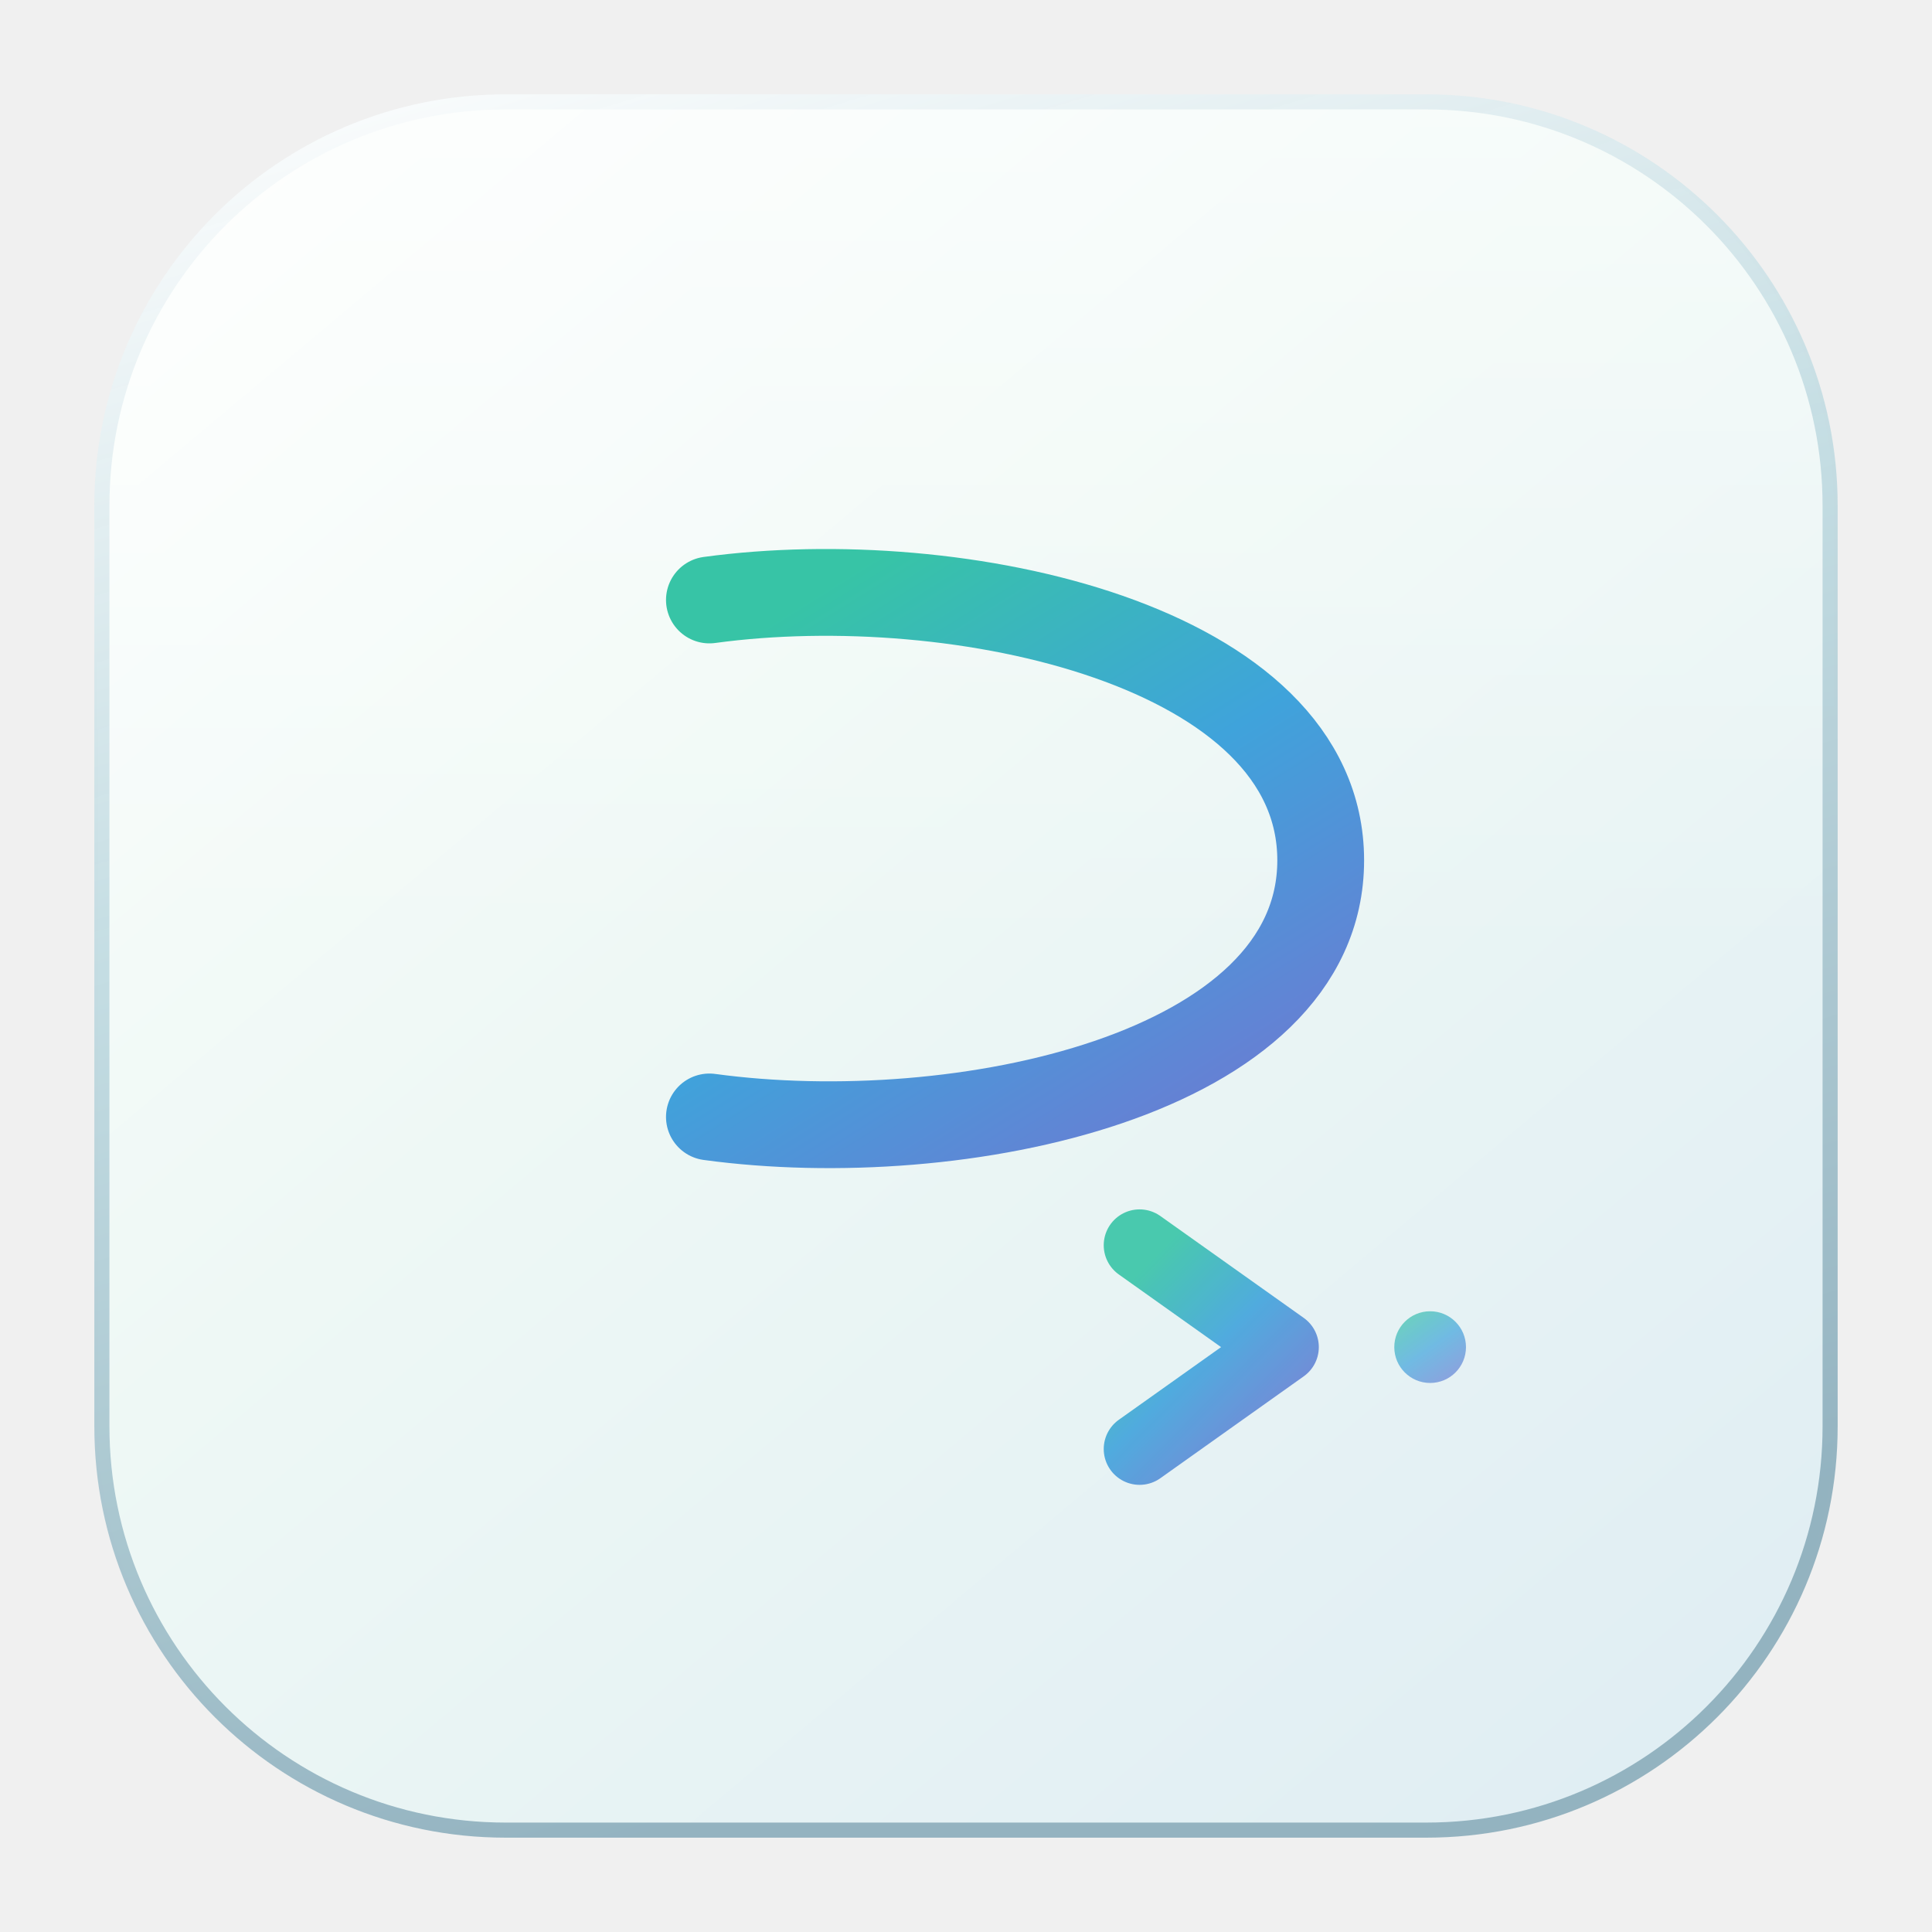
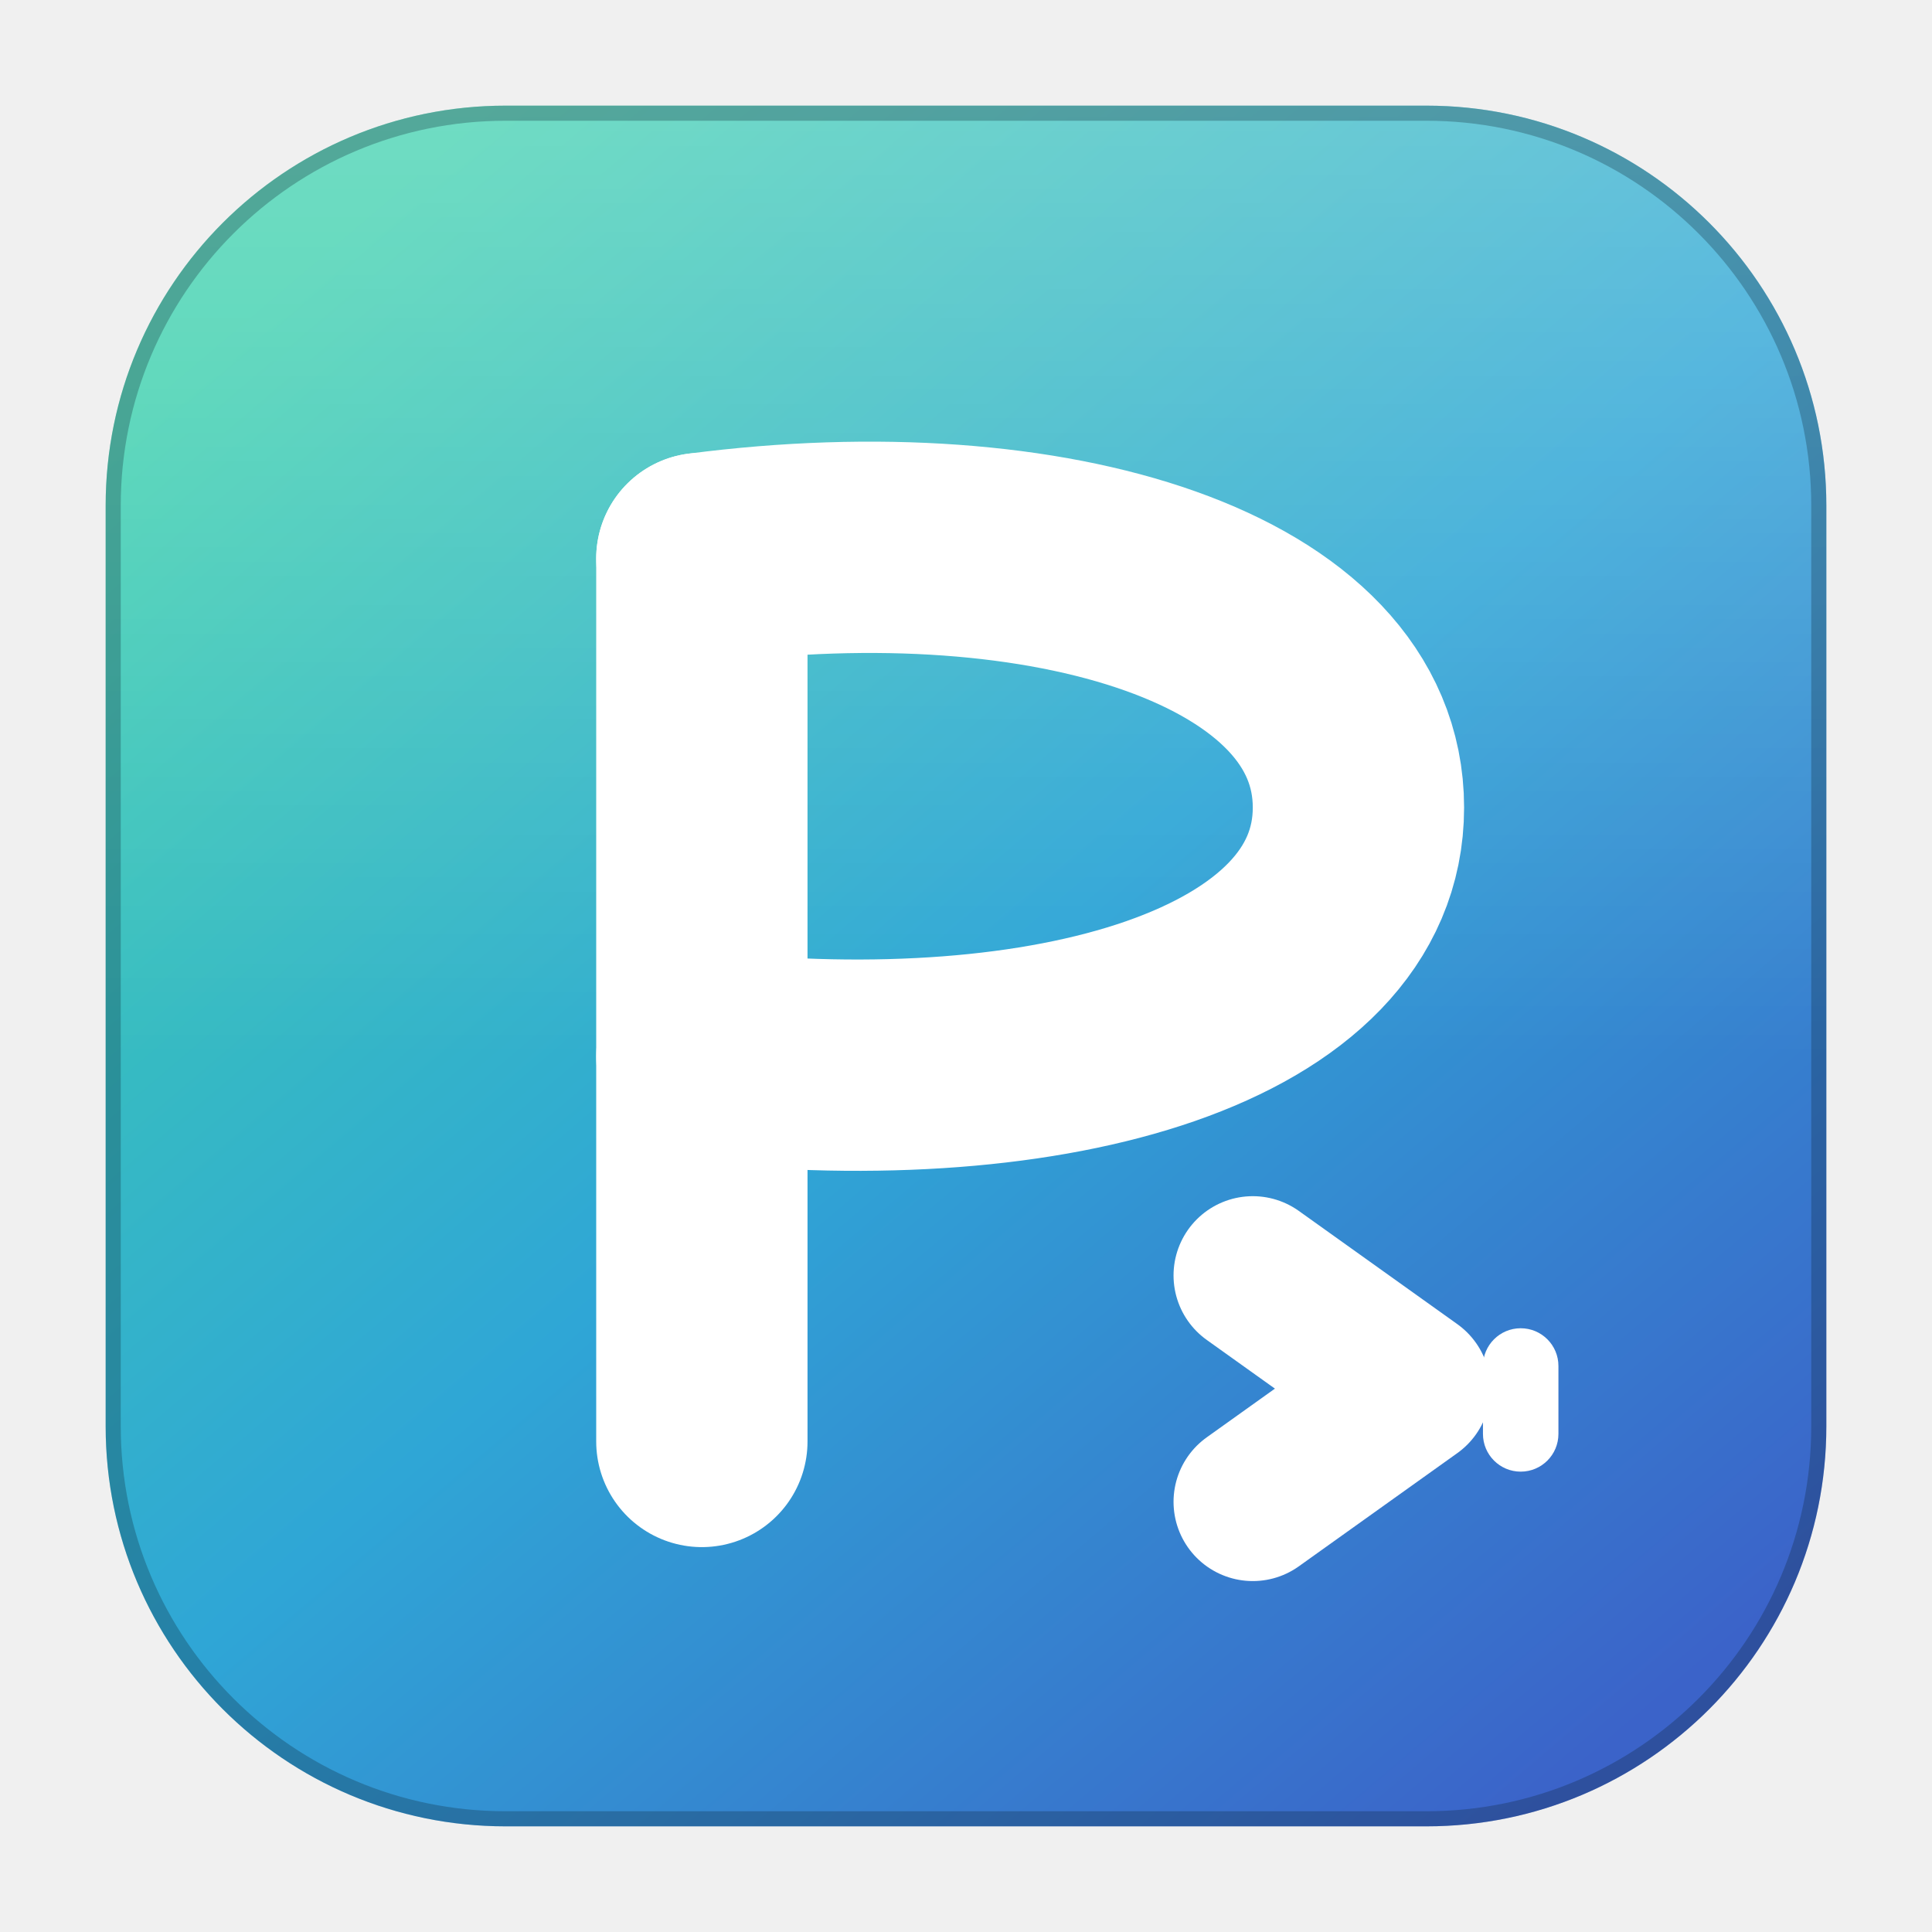
<svg xmlns="http://www.w3.org/2000/svg" width="1024" height="1024" viewBox="0 0 1024 1024">
  <defs>
-     <linearGradient id="bgA" x1="0.08" y1="0" x2="0.92" y2="1">
-       <stop offset="0" stop-color="#FCFEFD" />
-       <stop offset="0.42" stop-color="#EEF8F5" />
-       <stop offset="1" stop-color="#DFEDF3" />
+     <linearGradient id="tile" gradientUnits="userSpaceOnUse" x1="180" y1="120" x2="860" y2="920">
+       <stop offset="0" stop-color="#3ED0AE" />
+       <stop offset="0.5" stop-color="#2FA6D6" />
+       <stop offset="1" stop-color="#3B63C9" />
    </linearGradient>
-     <linearGradient id="markA" x1="0.15" y1="0.02" x2="0.85" y2="1">
-       <stop offset="0" stop-color="#37C4A6" />
-       <stop offset="0.5" stop-color="#3FA3DB" />
-       <stop offset="1" stop-color="#6A7CD3" />
-     </linearGradient>
-     <linearGradient id="glossA" x1="0" y1="0" x2="0" y2="1">
-       <stop offset="0" stop-color="#ffffff" stop-opacity="0.9" />
-       <stop offset="0.5" stop-color="#ffffff" stop-opacity="0" />
-     </linearGradient>
-     <linearGradient id="rimA" x1="0" y1="0" x2="0.3" y2="1">
-       <stop offset="0" stop-color="#ffffff" stop-opacity="1" />
-       <stop offset="0.45" stop-color="#C3DCE2" stop-opacity="0.95" />
-       <stop offset="1" stop-color="#8FB0BE" stop-opacity="0.95" />
+     <linearGradient id="sheen" gradientUnits="userSpaceOnUse" x1="0" y1="56" x2="0" y2="560">
+       <stop offset="0" stop-color="#ffffff" stop-opacity="0.26" />
+       <stop offset="1" stop-color="#ffffff" stop-opacity="0" />
    </linearGradient>
  </defs>
-   <rect x="52" y="52" width="920" height="920" rx="216" fill="url(#bgA)" />
-   <rect x="52" y="52" width="920" height="920" rx="216" fill="url(#glossA)" opacity="0.5" />
-   <rect x="54" y="54" width="916" height="916" rx="214" fill="none" stroke="url(#rimA)" stroke-width="8" />
-   <path d="M 376 720 L 376 318" fill="none" stroke="url(#markA)" stroke-width="46" stroke-linecap="round" />
-   <path d="M 376 318 C 508 300 700 342 700 456 C 700 570 508 610 376 592" fill="none" stroke="url(#markA)" stroke-width="46" stroke-linecap="round" stroke-linejoin="round" />
-   <path d="M 604 660 L 680 714 L 604 768" fill="none" stroke="url(#markA)" stroke-width="38" stroke-linecap="round" stroke-linejoin="round" opacity="0.9" />
-   <circle cx="758" cy="714" r="19" fill="url(#markA)" opacity="0.7" />
+   <rect x="56" y="56" width="912" height="912" rx="212" fill="url(#tile)" />
+   <rect x="56" y="56" width="912" height="912" rx="212" fill="url(#sheen)" />
+   <rect x="60" y="60" width="904" height="904" rx="208" fill="none" stroke="#0B2230" stroke-opacity="0.28" stroke-width="8" />
+   <g fill="none" stroke="#FFFFFF" stroke-width="112" stroke-linecap="round" stroke-linejoin="round">
+     <path d="M 372 764 L 372 296" />
+     <path d="M 372 296 C 556 272 720 322 720 428 C 720 534 556 580 372 560" />
+   </g>
+   <path d="M 664 676 L 748 736 L 664 796" fill="none" stroke="#FFFFFF" stroke-width="84" stroke-linecap="round" stroke-linejoin="round" />
+   <rect x="786" y="704" width="40" height="76" rx="20" fill="#FFFFFF" />
</svg>
